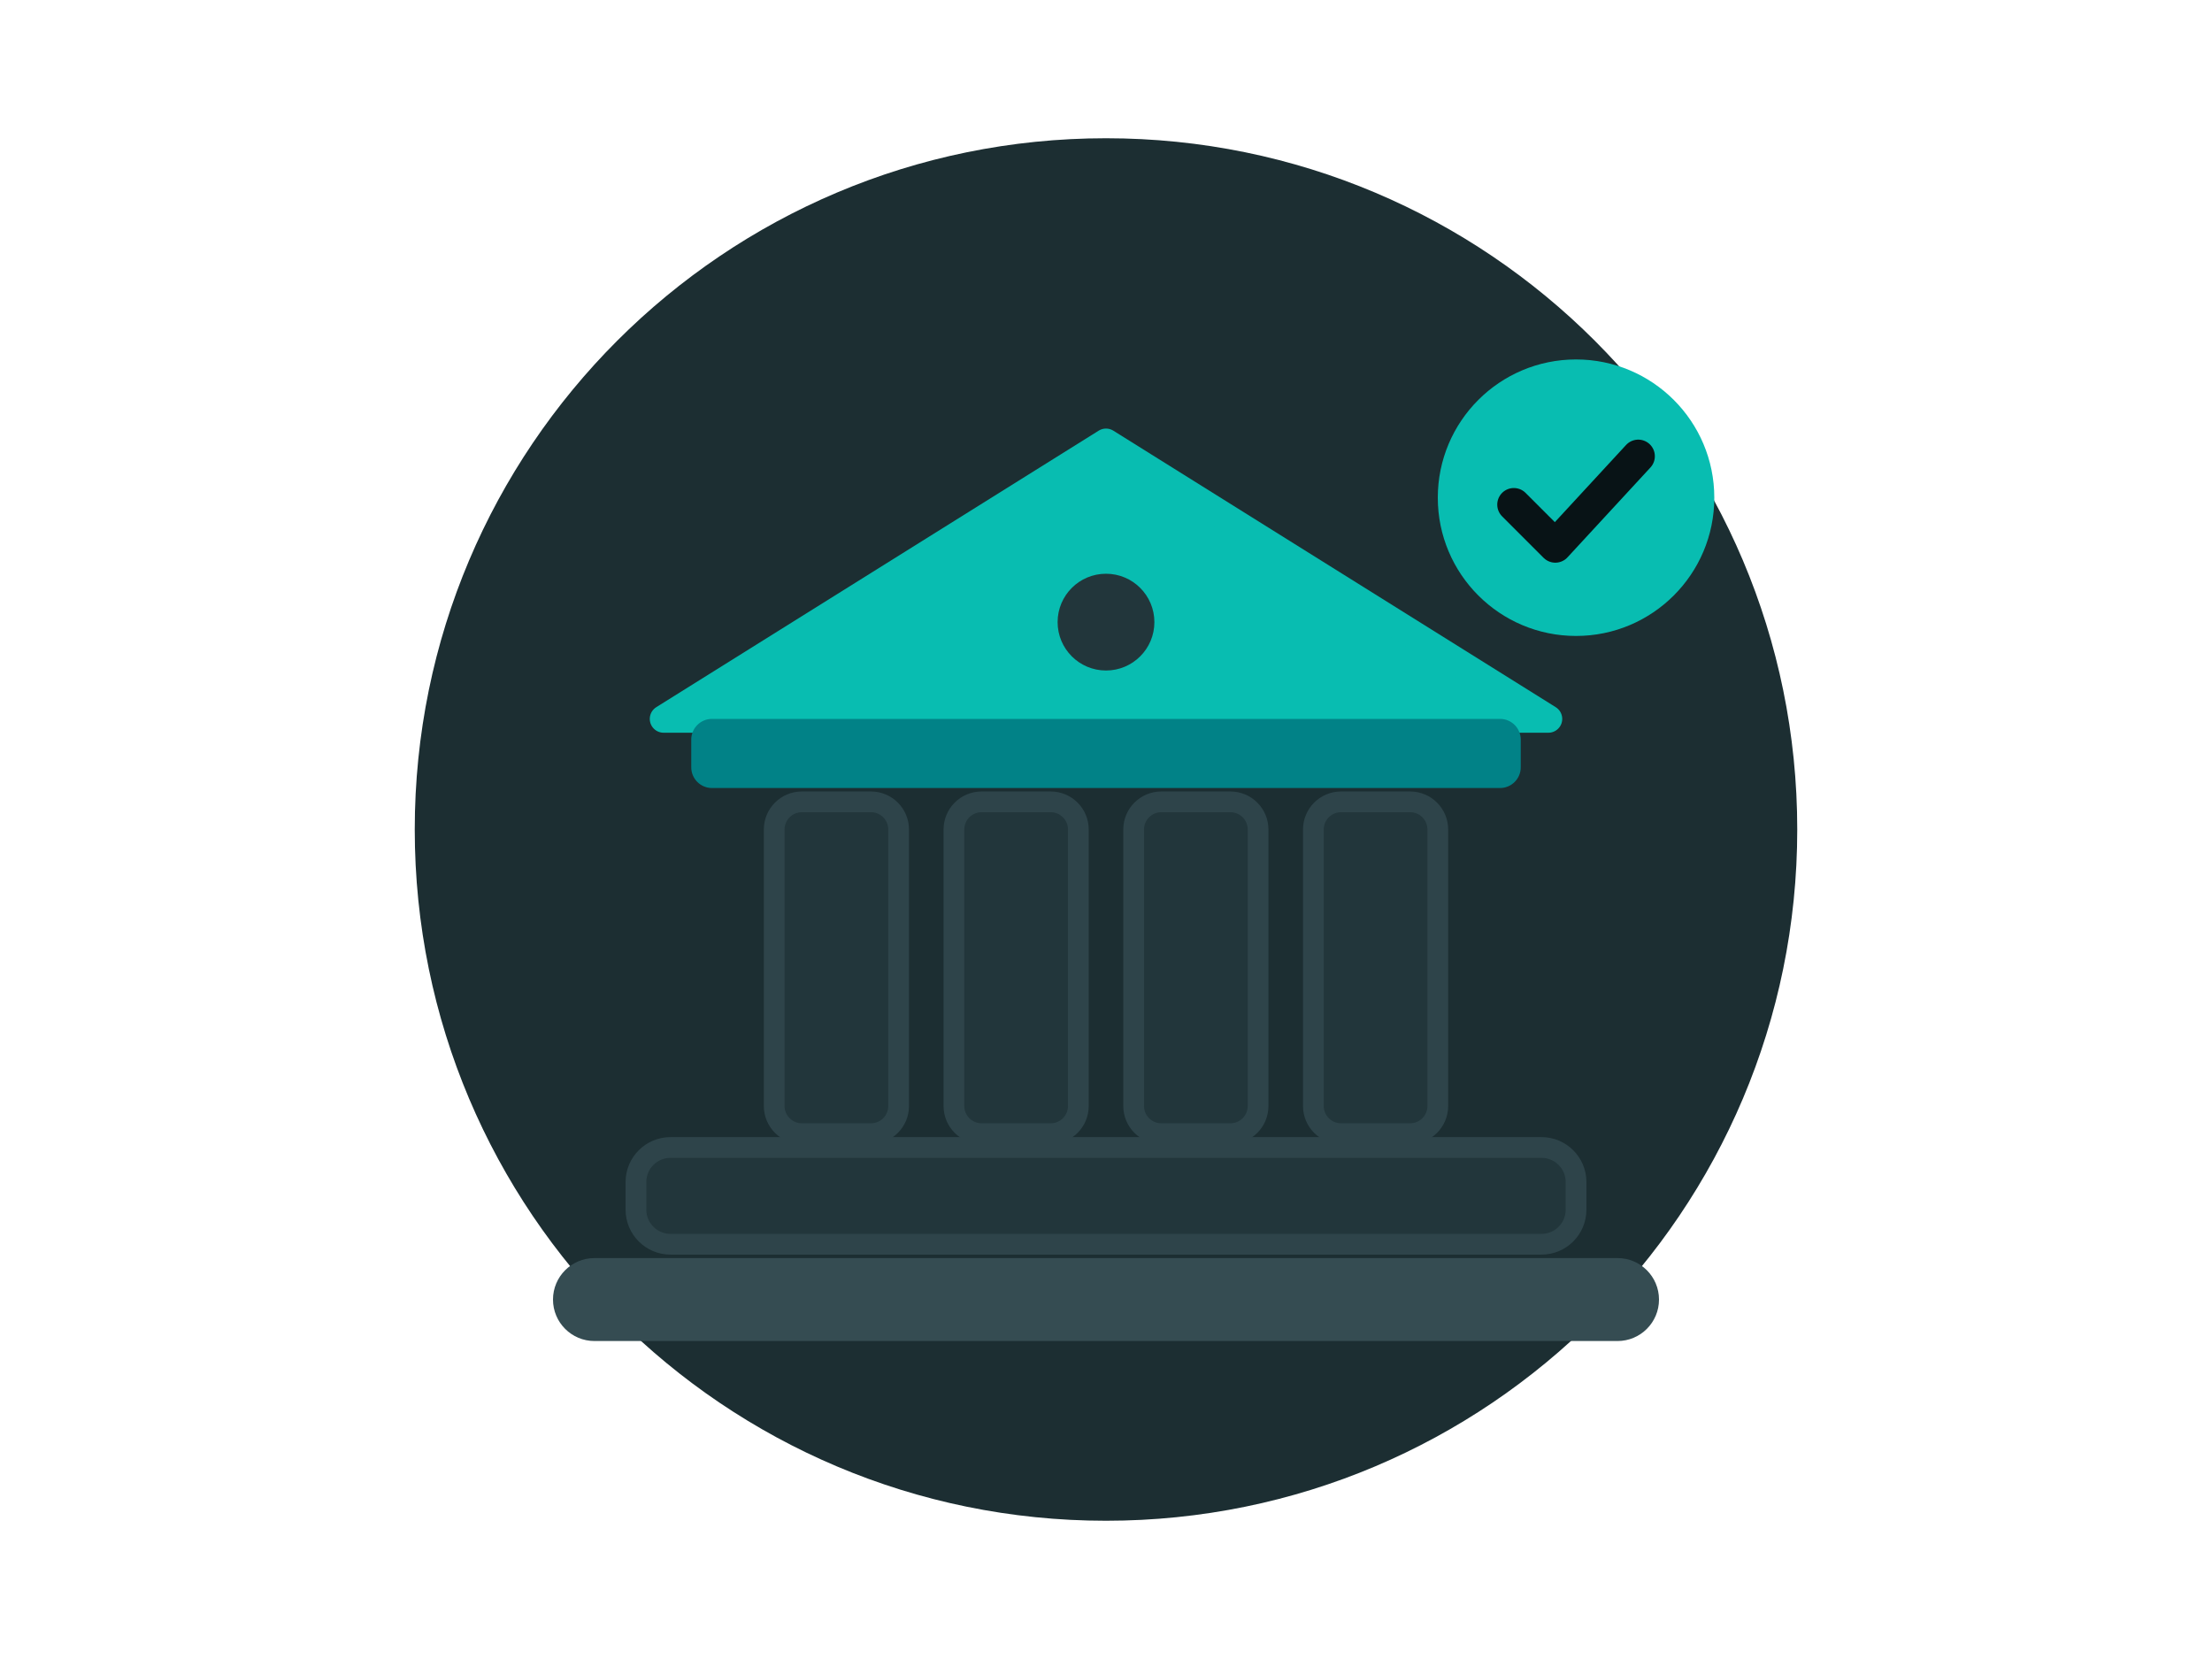
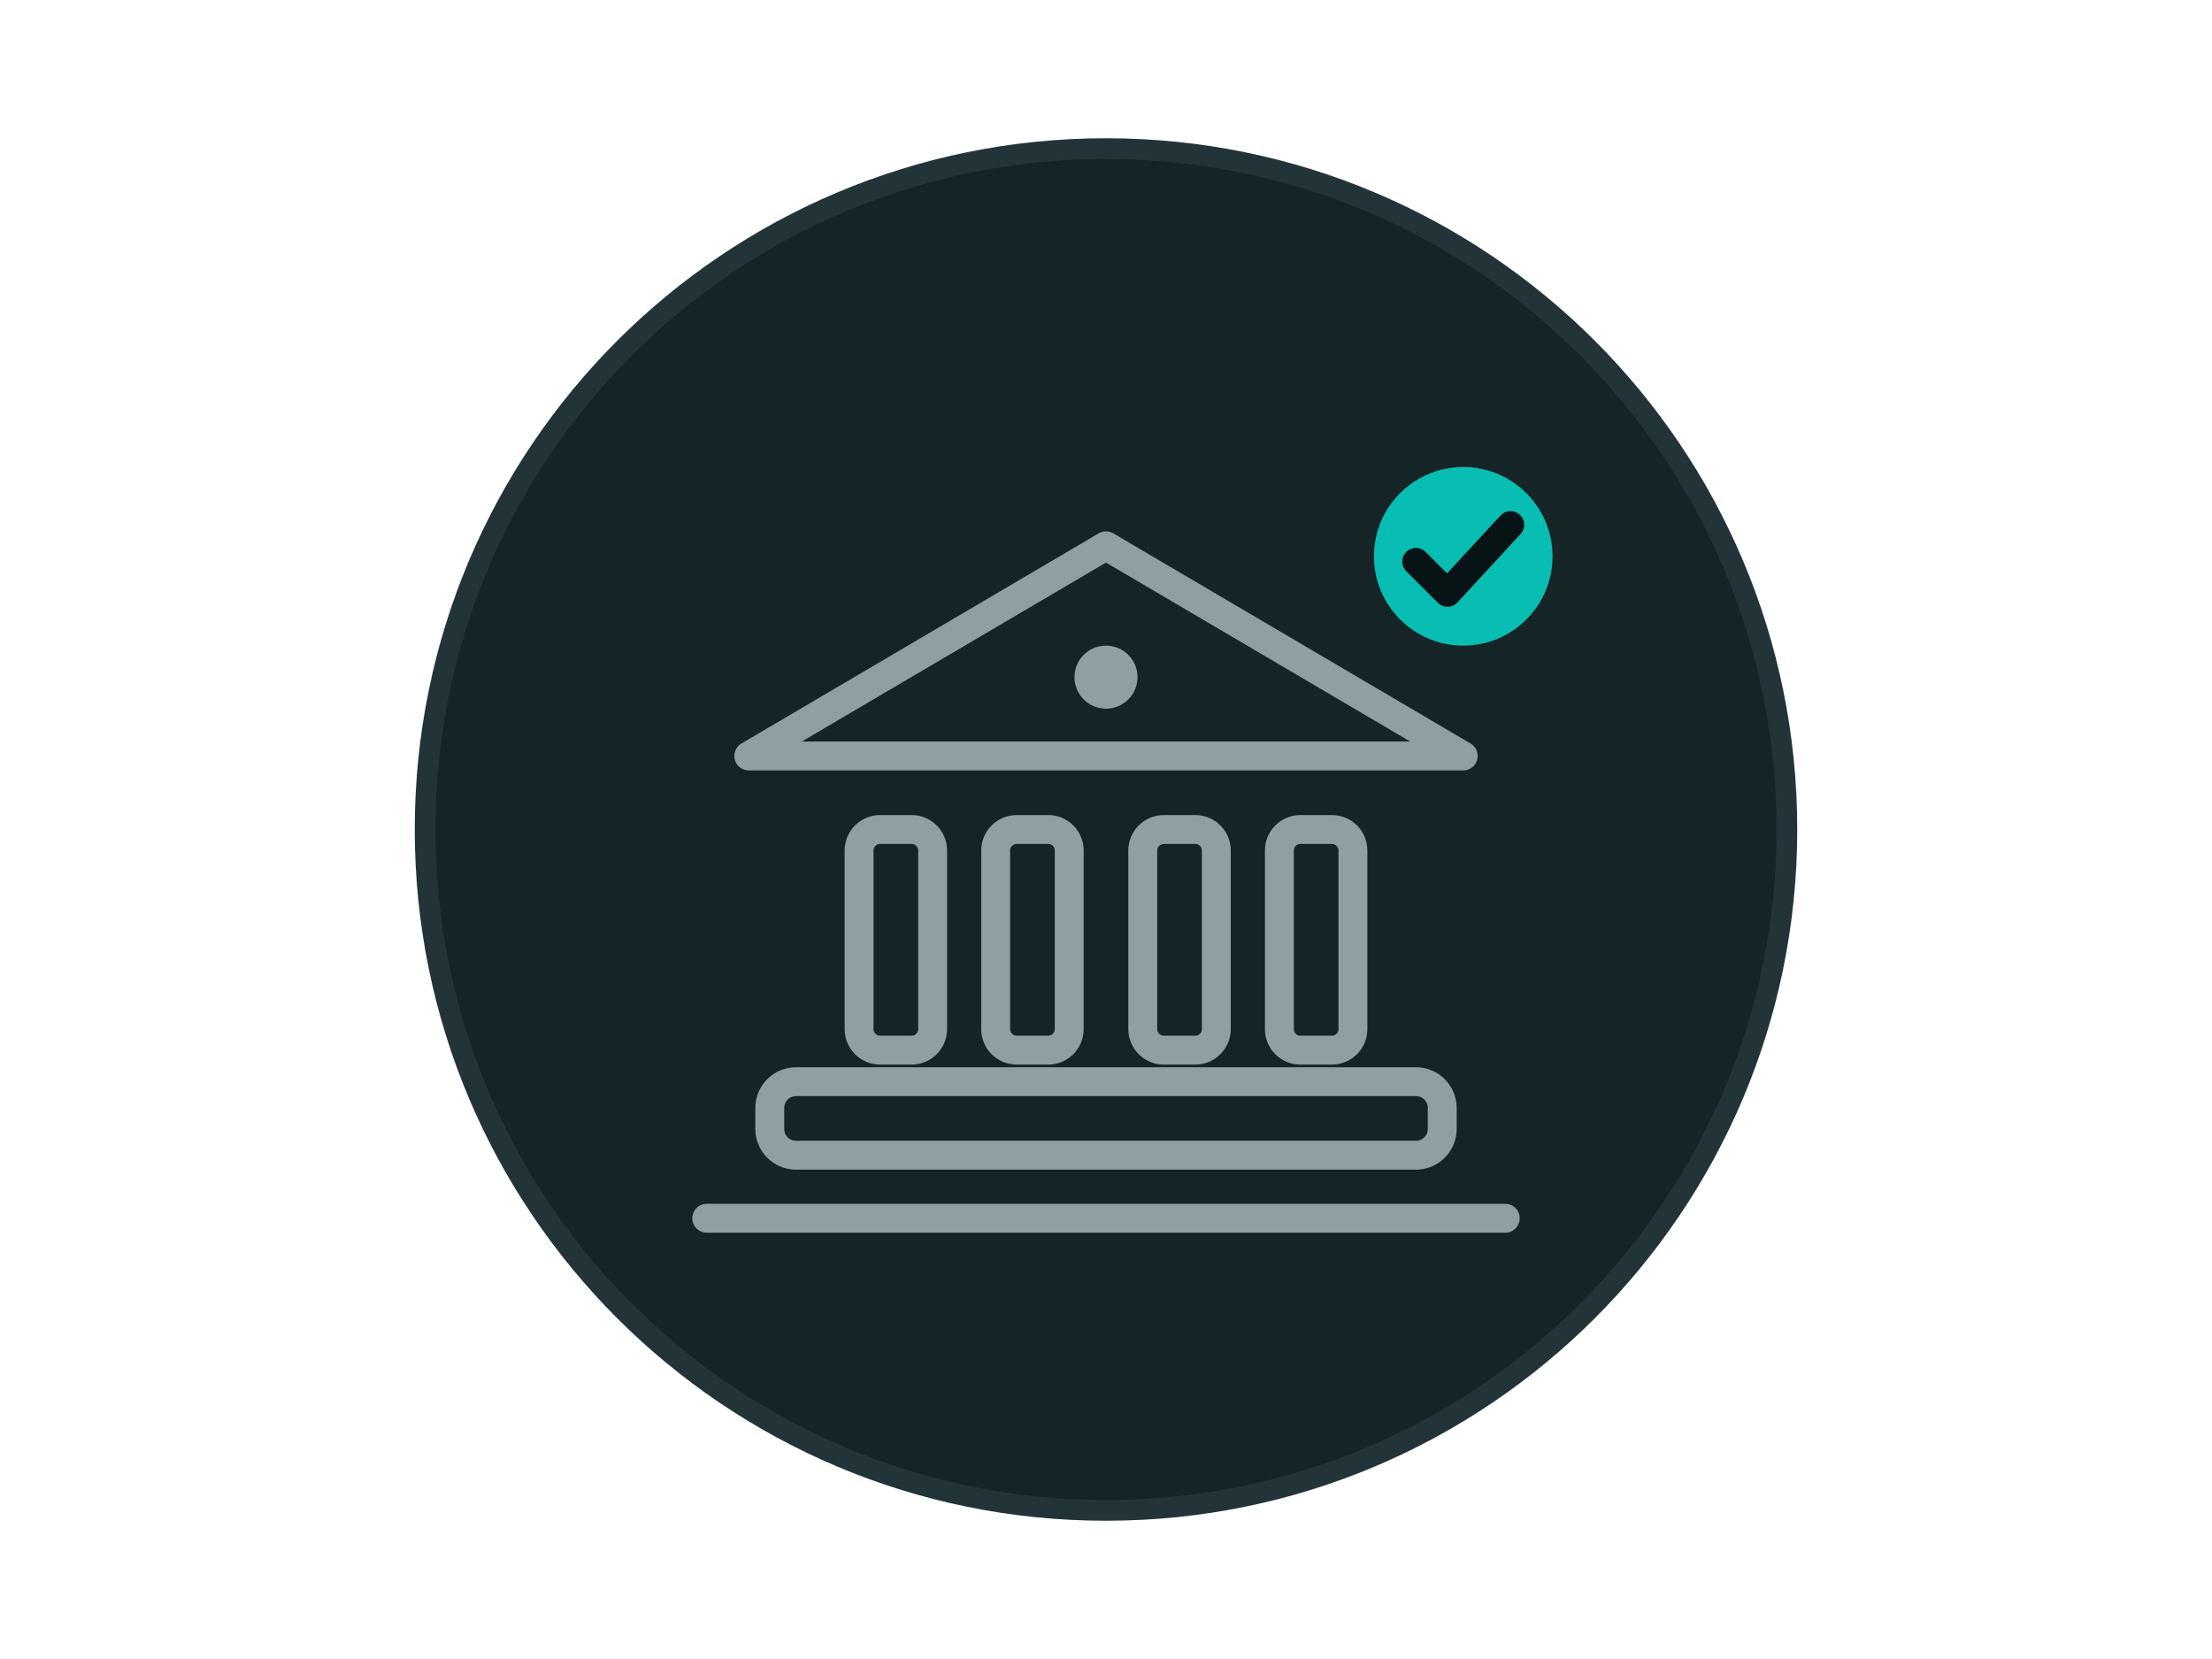
<svg xmlns="http://www.w3.org/2000/svg" viewBox="0 0 160 120" width="160" height="120">
-   <circle cx="80" cy="60" r="50" fill="#1C2E32" />
-   <path d="M48 52L80 32L112 52Z" fill="#08BDB1" stroke="#08BDB1" stroke-width="2" stroke-linejoin="round" />
-   <circle cx="80" cy="45" r="3.5" fill="#22363B" />
-   <rect x="50" y="52" width="60" height="5" rx="1.5" fill="#018287" />
-   <rect x="56" y="58" width="9" height="24" rx="2" fill="#22363B" stroke="#2E444A" stroke-width="1.5" />
-   <rect x="69" y="58" width="9" height="24" rx="2" fill="#22363B" stroke="#2E444A" stroke-width="1.5" />
-   <rect x="82" y="58" width="9" height="24" rx="2" fill="#22363B" stroke="#2E444A" stroke-width="1.5" />
-   <rect x="95" y="58" width="9" height="24" rx="2" fill="#22363B" stroke="#2E444A" stroke-width="1.5" />
-   <rect x="46" y="83" width="68" height="7" rx="2.5" fill="#22363B" stroke="#2E444A" stroke-width="1.5" />
-   <rect x="40" y="91" width="80" height="6" rx="3" fill="#354C52" />
-   <circle cx="114" cy="36" r="10" fill="#08BDB1" />
-   <path d="M109.5 36.5l3 3 6-6.5" fill="none" stroke="#081316" stroke-width="2.4" stroke-linecap="round" stroke-linejoin="round" />
+   <circle cx="80" cy="60" r="49.25" fill="#152427" stroke="#233438" stroke-width="1.5" />
+   <g transform="matrix(0.76 0 0 0.76 19.2 14.4)">
+     <path d="M46 53L80 33L114 53Z" fill="#152427" stroke="#8FA0A3" stroke-width="2.75" stroke-linejoin="round" />
+     <circle cx="80" cy="45.5" r="3" fill="#8FA0A3" />
+     <rect x="56.5" y="60" width="7" height="21" rx="2" fill="#152427" stroke="#8FA0A3" stroke-width="2.75" stroke-linejoin="round" />
+     <rect x="69.5" y="60" width="7" height="21" rx="2" fill="#152427" stroke="#8FA0A3" stroke-width="2.75" stroke-linejoin="round" />
+     <rect x="83.5" y="60" width="7" height="21" rx="2" fill="#152427" stroke="#8FA0A3" stroke-width="2.75" stroke-linejoin="round" />
+     <rect x="96.5" y="60" width="7" height="21" rx="2" fill="#152427" stroke="#8FA0A3" stroke-width="2.75" stroke-linejoin="round" />
+     <rect x="48" y="84" width="64" height="7" rx="2.5" fill="#152427" stroke="#8FA0A3" stroke-width="2.75" stroke-linejoin="round" />
+     <path d="M42 97h76" fill="none" stroke="#8FA0A3" stroke-width="2.75" stroke-linecap="round" stroke-linejoin="round" />
+     <circle cx="114" cy="34" r="10" fill="#08BDB1" stroke="#152427" stroke-width="3" stroke-linejoin="round" />
+     <path d="M109.5 34.5l3 3 6-6.5" fill="none" stroke="#081316" stroke-width="2.6" stroke-linecap="round" stroke-linejoin="round" />
+   </g>
</svg>
